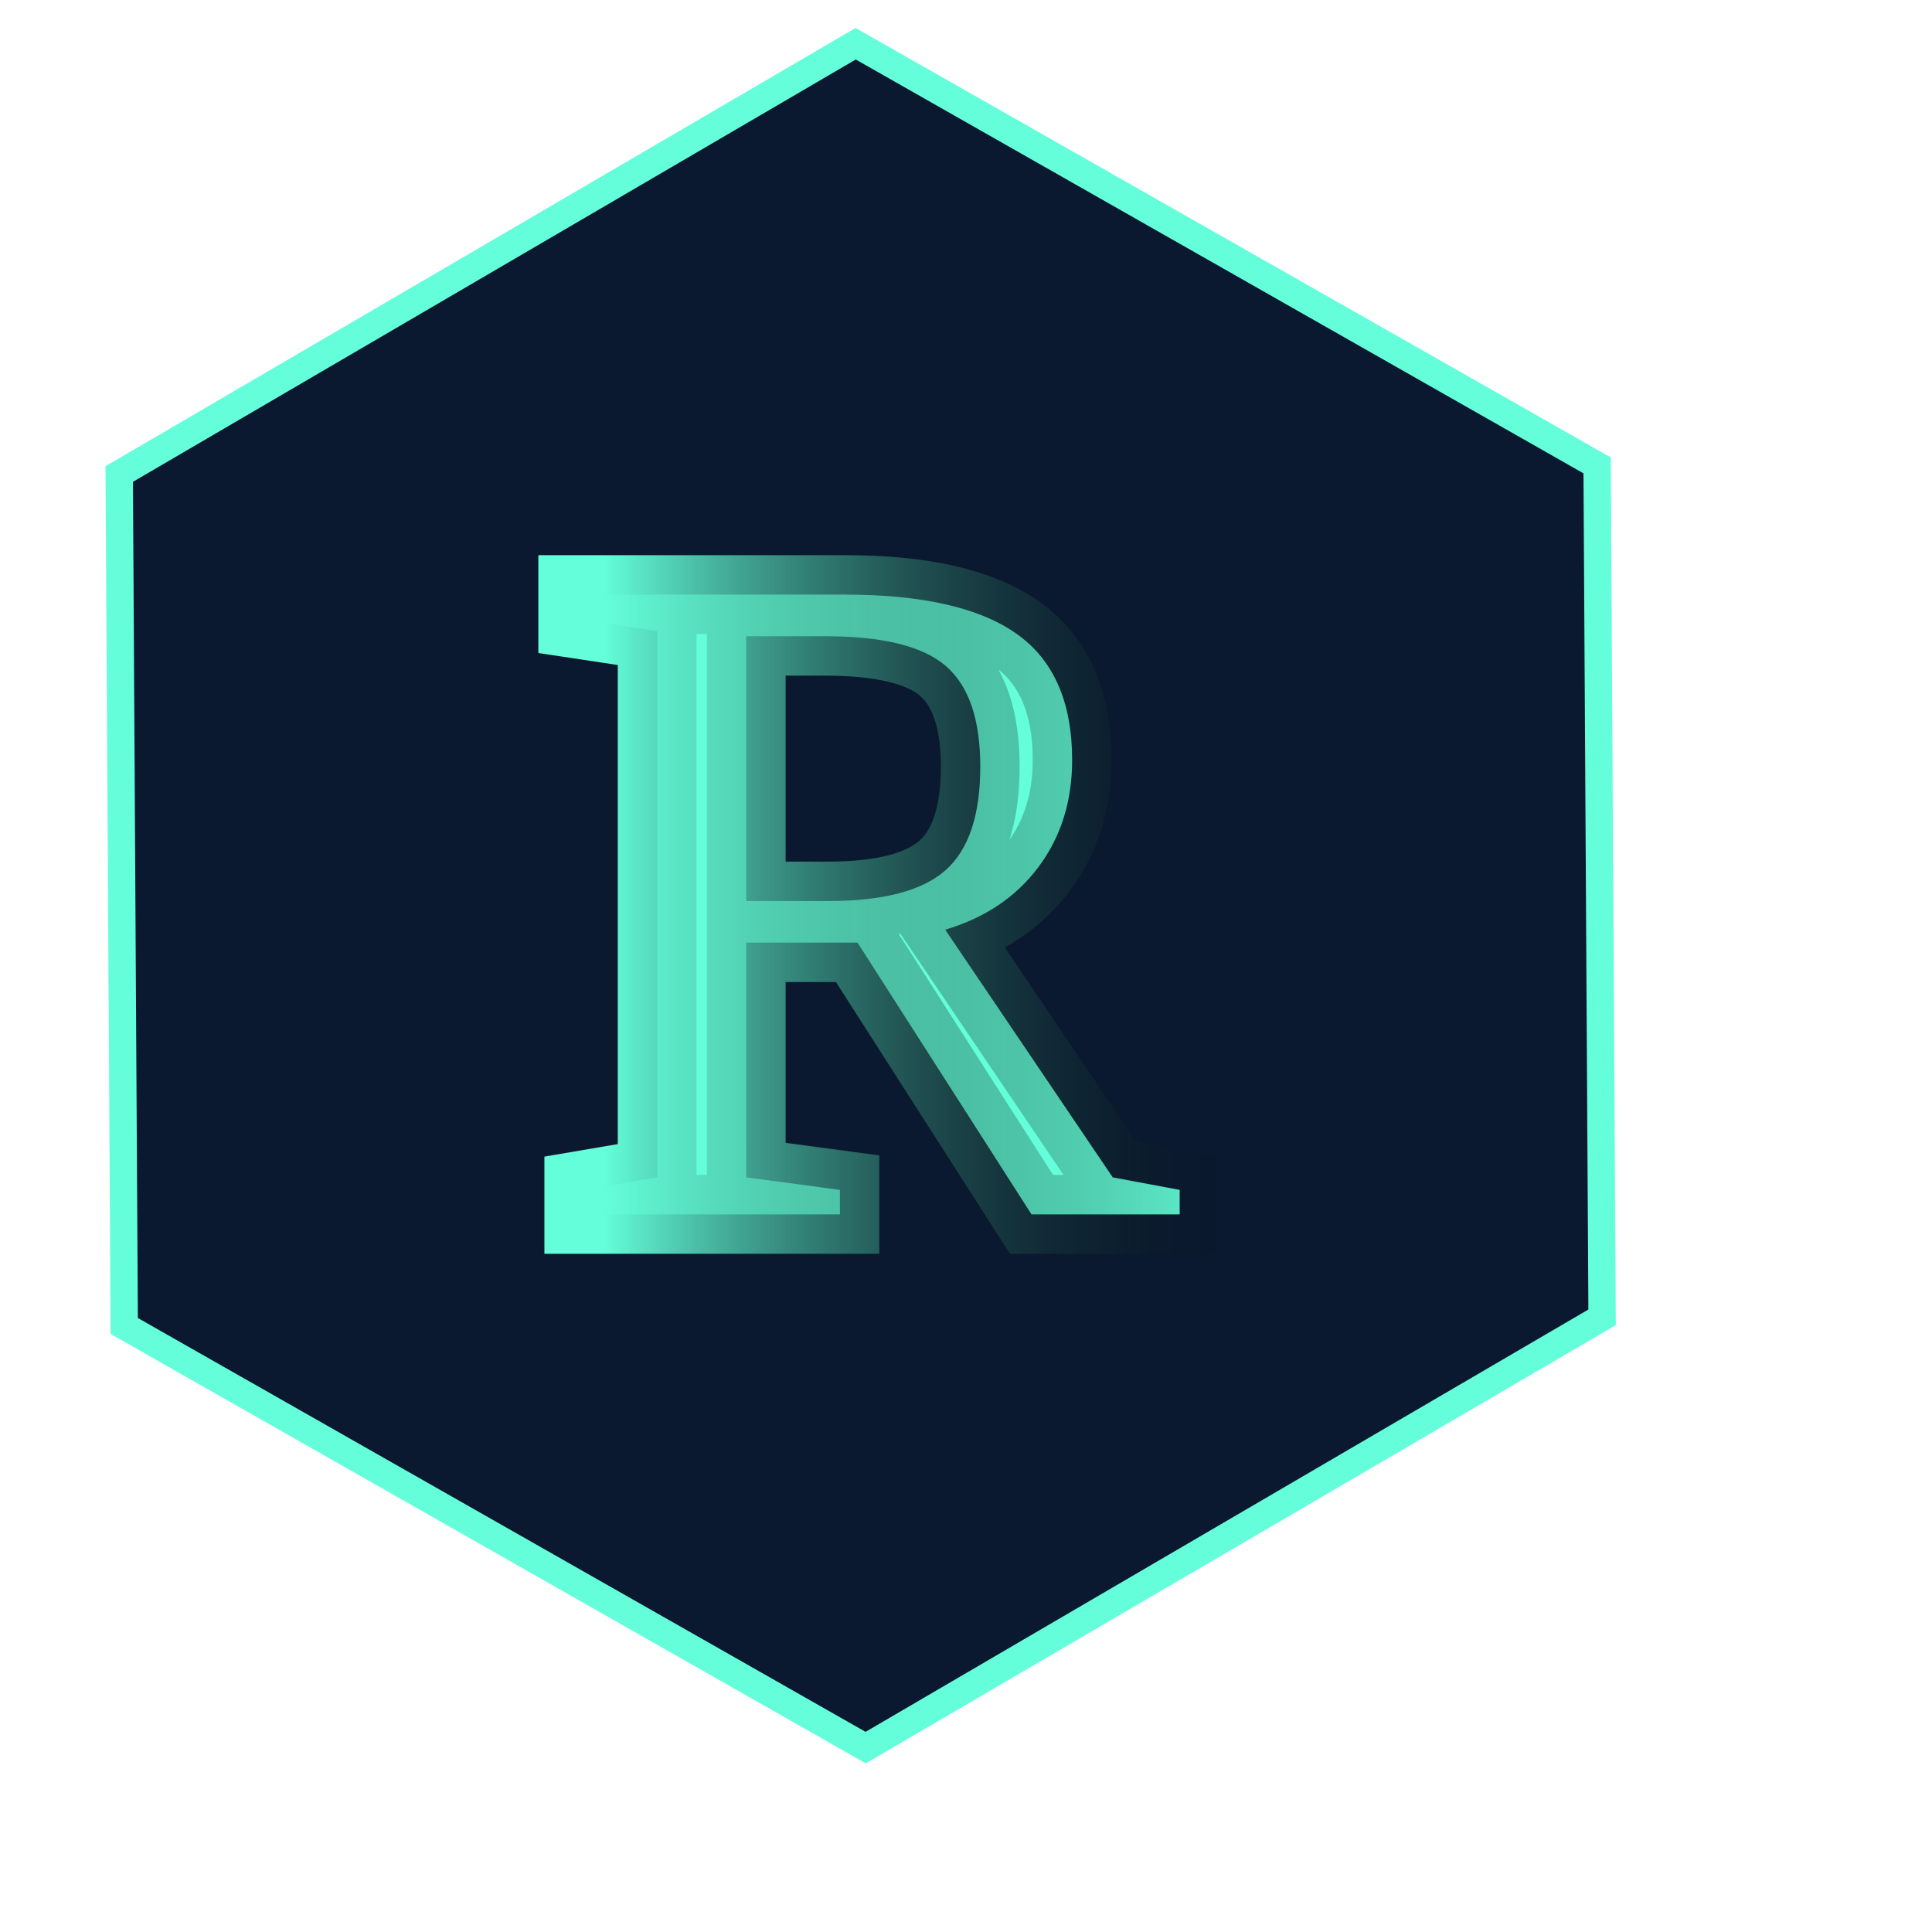
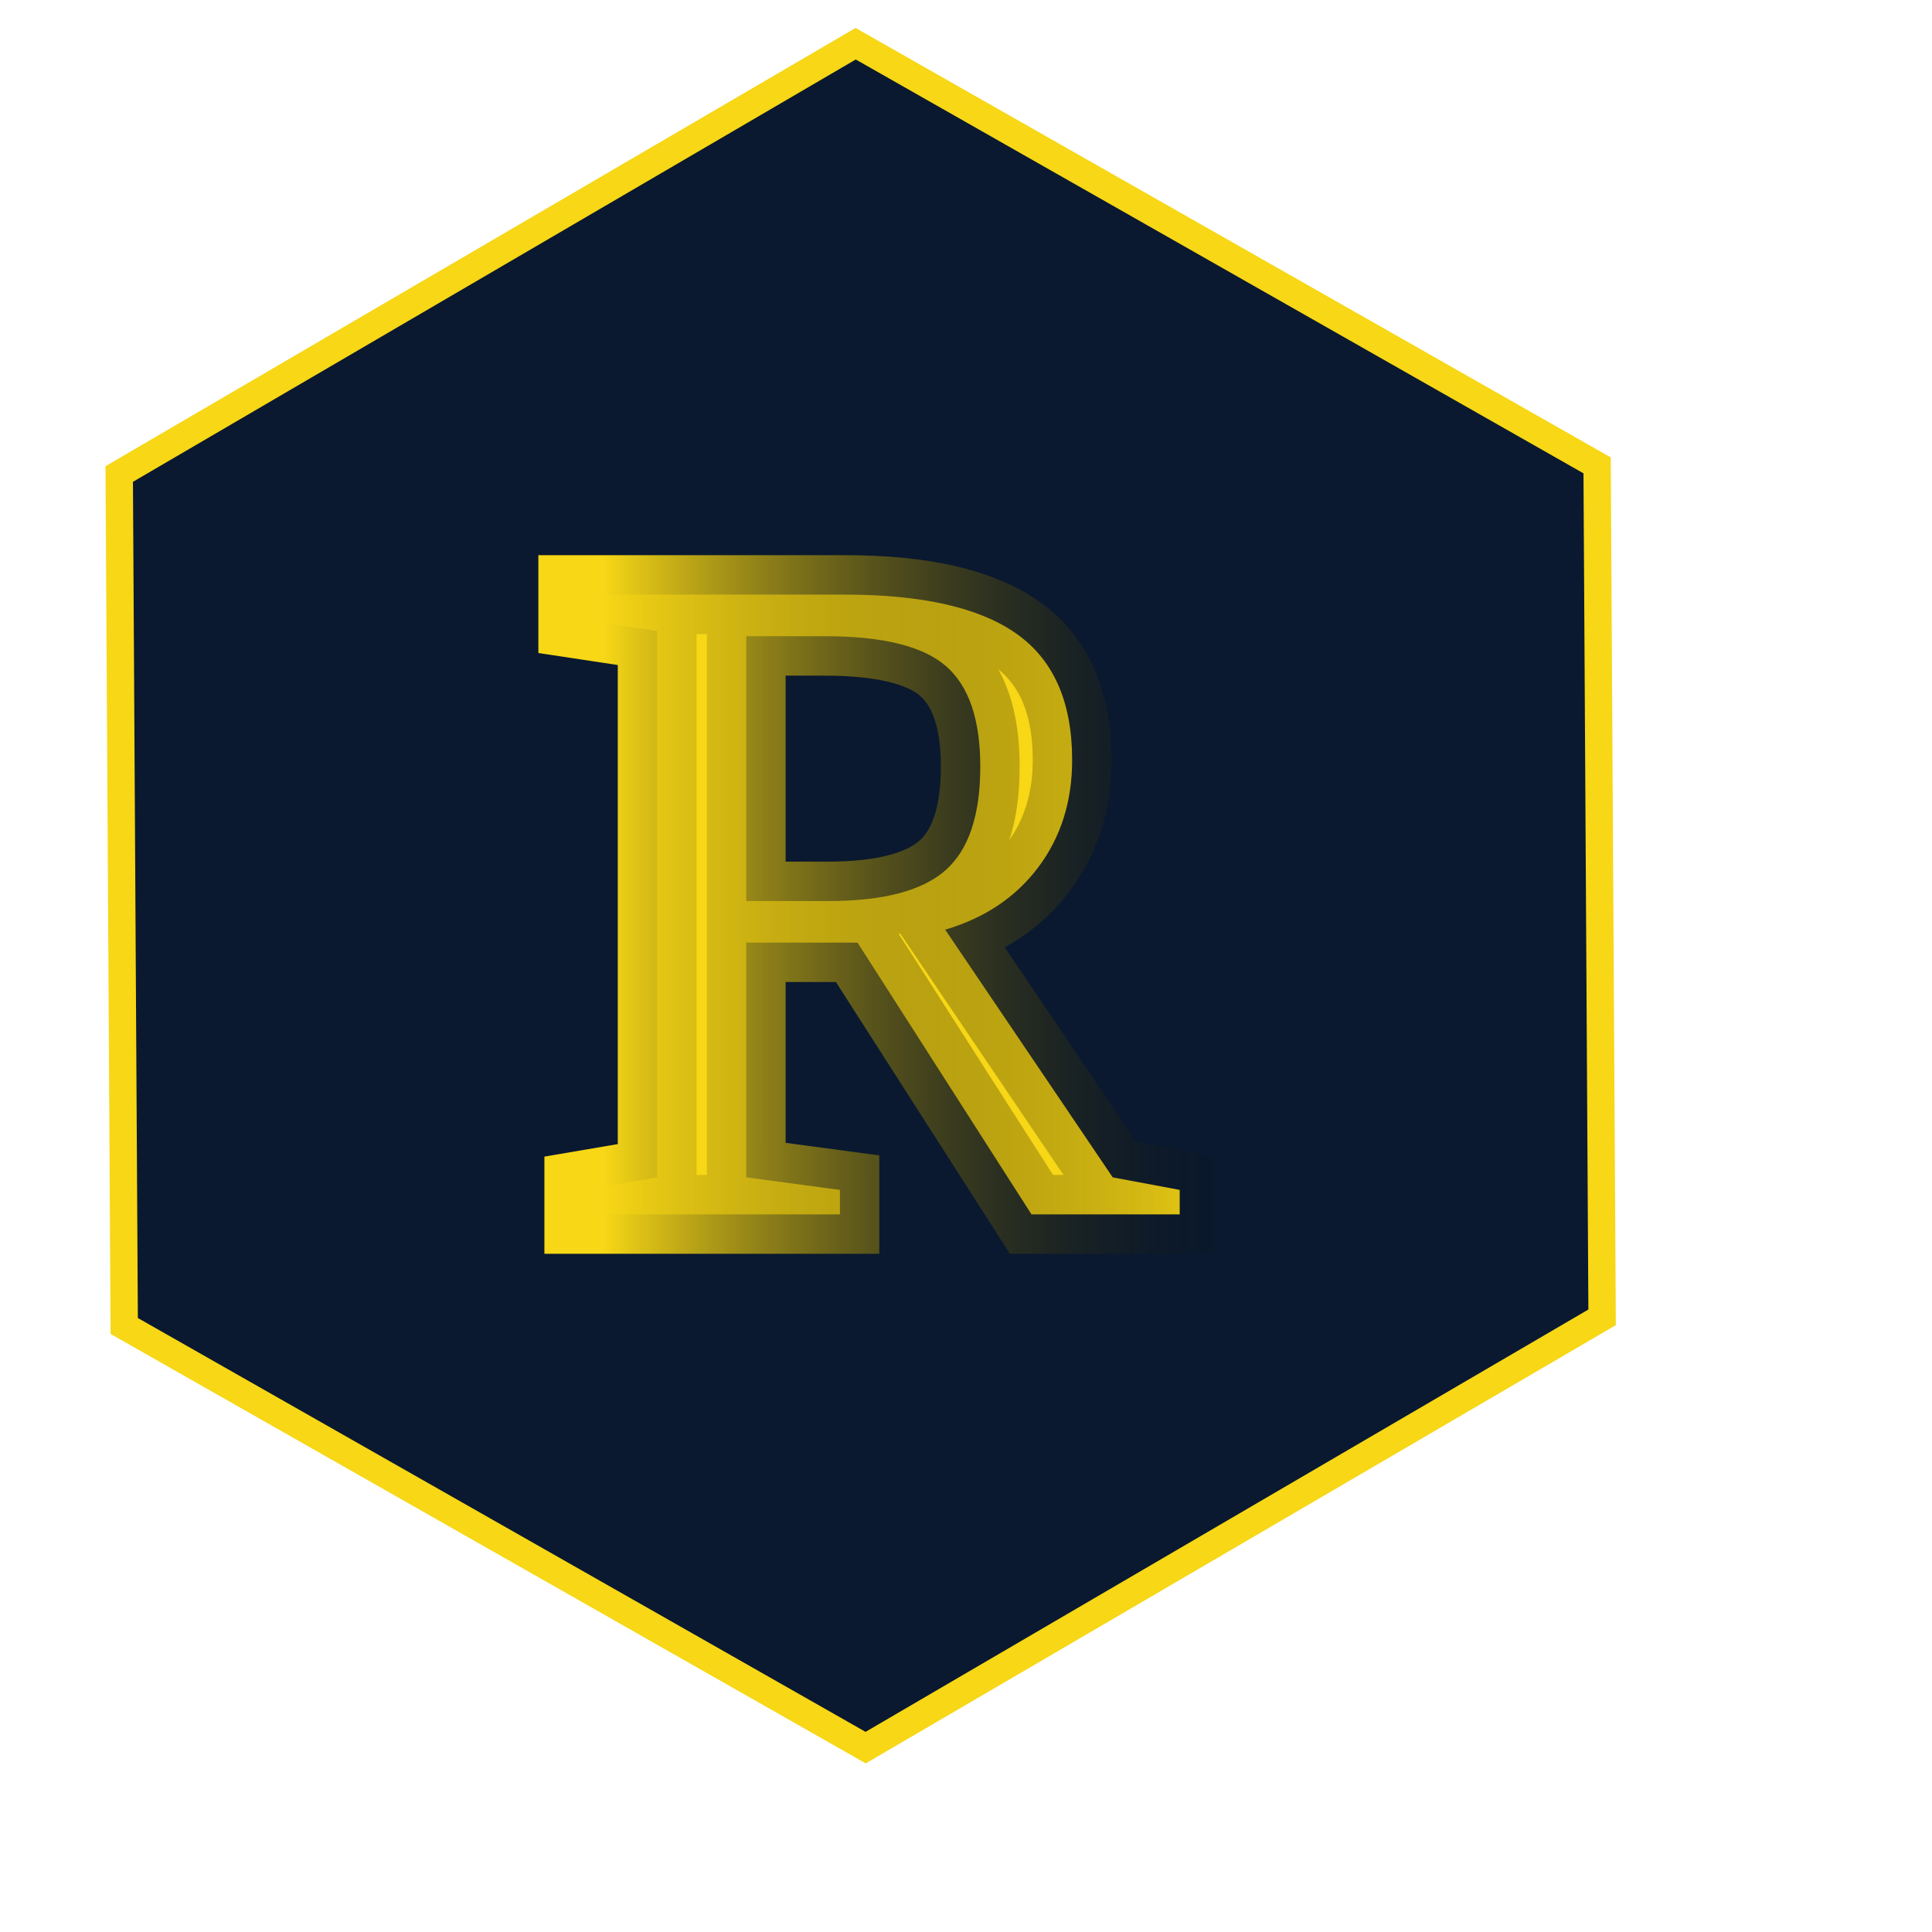
<svg xmlns="http://www.w3.org/2000/svg" xmlns:xlink="http://www.w3.org/1999/xlink" id="svg" version="1.1" width="400" height="400" viewBox="0, 0, 400,400" xml:space="preserve">
  <defs id="defs22">
    <linearGradient id="linearGradient5046">
-       <stop style="stop-color:#64ffda;stop-opacity:1;" offset="0" id="stop5042" />
+       <stop style="stop-color:#f7d716;stop-opacity:1;" offset="0" id="stop5042" />
      <stop style="stop-color:#000000;stop-opacity:0;" offset="1" id="stop5044" />
    </linearGradient>
    <linearGradient id="linearGradient4978">
      <stop style="stop-color:#000000;stop-opacity:1;" offset="0" id="stop4976" />
    </linearGradient>
    <linearGradient id="linearGradient4912">
      <stop style="stop-color:#000000;stop-opacity:1;" offset="0" id="stop4910" />
    </linearGradient>
    <linearGradient id="linearGradient4884">
      <stop style="stop-color:#8affe2;stop-opacity:1;" offset="0" id="stop4882" />
    </linearGradient>
    <linearGradient id="linearGradient4878">
      <stop style="stop-color:#000000;stop-opacity:1;" offset="0" id="stop4876" />
    </linearGradient>
    <linearGradient id="linearGradient4846">
      <stop style="stop-color:#000000;stop-opacity:1;" offset="0" id="stop4844" />
    </linearGradient>
    <linearGradient xlink:href="#linearGradient5046" id="linearGradient52827" gradientUnits="userSpaceOnUse" gradientTransform="matrix(0.9107198,0,0,0.9107197,7.451907,-6.805516)" x1="129.09" y1="205.202" x2="276.37" y2="205.202" />
  </defs>
  <g id="g139">
    <g id="svgg-4" transform="translate(347.8805,-250.6033)" style="display:none" />
-     <path style="fill:#0a192f;fill-opacity:1;stroke:#64ffda;stroke-width:3;stroke-dasharray:none;stroke-opacity:1;paint-order:markers fill stroke" id="path48288" d="m -85.56,-3.182 -80.769,47.265 -81.317,-46.315 -0.548,-93.581 80.769,-47.265 81.317,46.315 z" transform="matrix(1.887765,0,0,1.884869,493.2159,278.735)" />
-     <text xml:space="preserve" style="font-size:195.842px;mix-blend-mode:normal;fill:#64ffda;fill-opacity:1;stroke:url(#linearGradient52827);stroke-width:16.32;stroke-opacity:1;paint-order:markers fill stroke" x="114.052" y="251.269" id="text634" transform="scale(0.9993772,1.000623)">
-       <tspan id="tspan632" x="114.052" y="251.269" style="fill:#64ffda;fill-opacity:1;stroke:url(#linearGradient52827);stroke-width:16.32;stroke-opacity:1;paint-order:markers fill stroke">R</tspan>
-       <tspan x="114.052" y="496.072" id="tspan636" style="fill:#64ffda;fill-opacity:1;stroke:url(#linearGradient52827);stroke-width:16.32;stroke-opacity:1;paint-order:markers fill stroke" />
+     <path style="fill:#0a192f;fill-opacity:1;stroke:#f7d716;stroke-width:3;stroke-dasharray:none;stroke-opacity:1;paint-order:markers fill stroke" id="path48288" d="m -85.56,-3.182 -80.769,47.265 -81.317,-46.315 -0.548,-93.581 80.769,-47.265 81.317,46.315 z" transform="matrix(1.887765,0,0,1.884869,493.2159,278.735)" />
+     <text xml:space="preserve" style="font-size:195.842px;mix-blend-mode:normal;fill:#f7d716;fill-opacity:1;stroke:url(#linearGradient52827);stroke-width:16.32;stroke-opacity:1;paint-order:markers fill stroke" x="114.052" y="251.269" id="text634" transform="scale(0.9993772,1.000623)">
+       <tspan id="tspan632" x="114.052" y="251.269" style="fill:#f7d716;fill-opacity:1;stroke:url(#linearGradient52827);stroke-width:16.32;stroke-opacity:1;paint-order:markers fill stroke">R</tspan>
+       <tspan x="114.052" y="496.072" id="tspan636" style="fill:#f7d716;fill-opacity:1;stroke:url(#linearGradient52827);stroke-width:16.32;stroke-opacity:1;paint-order:markers fill stroke" />
    </text>
  </g>
</svg>
